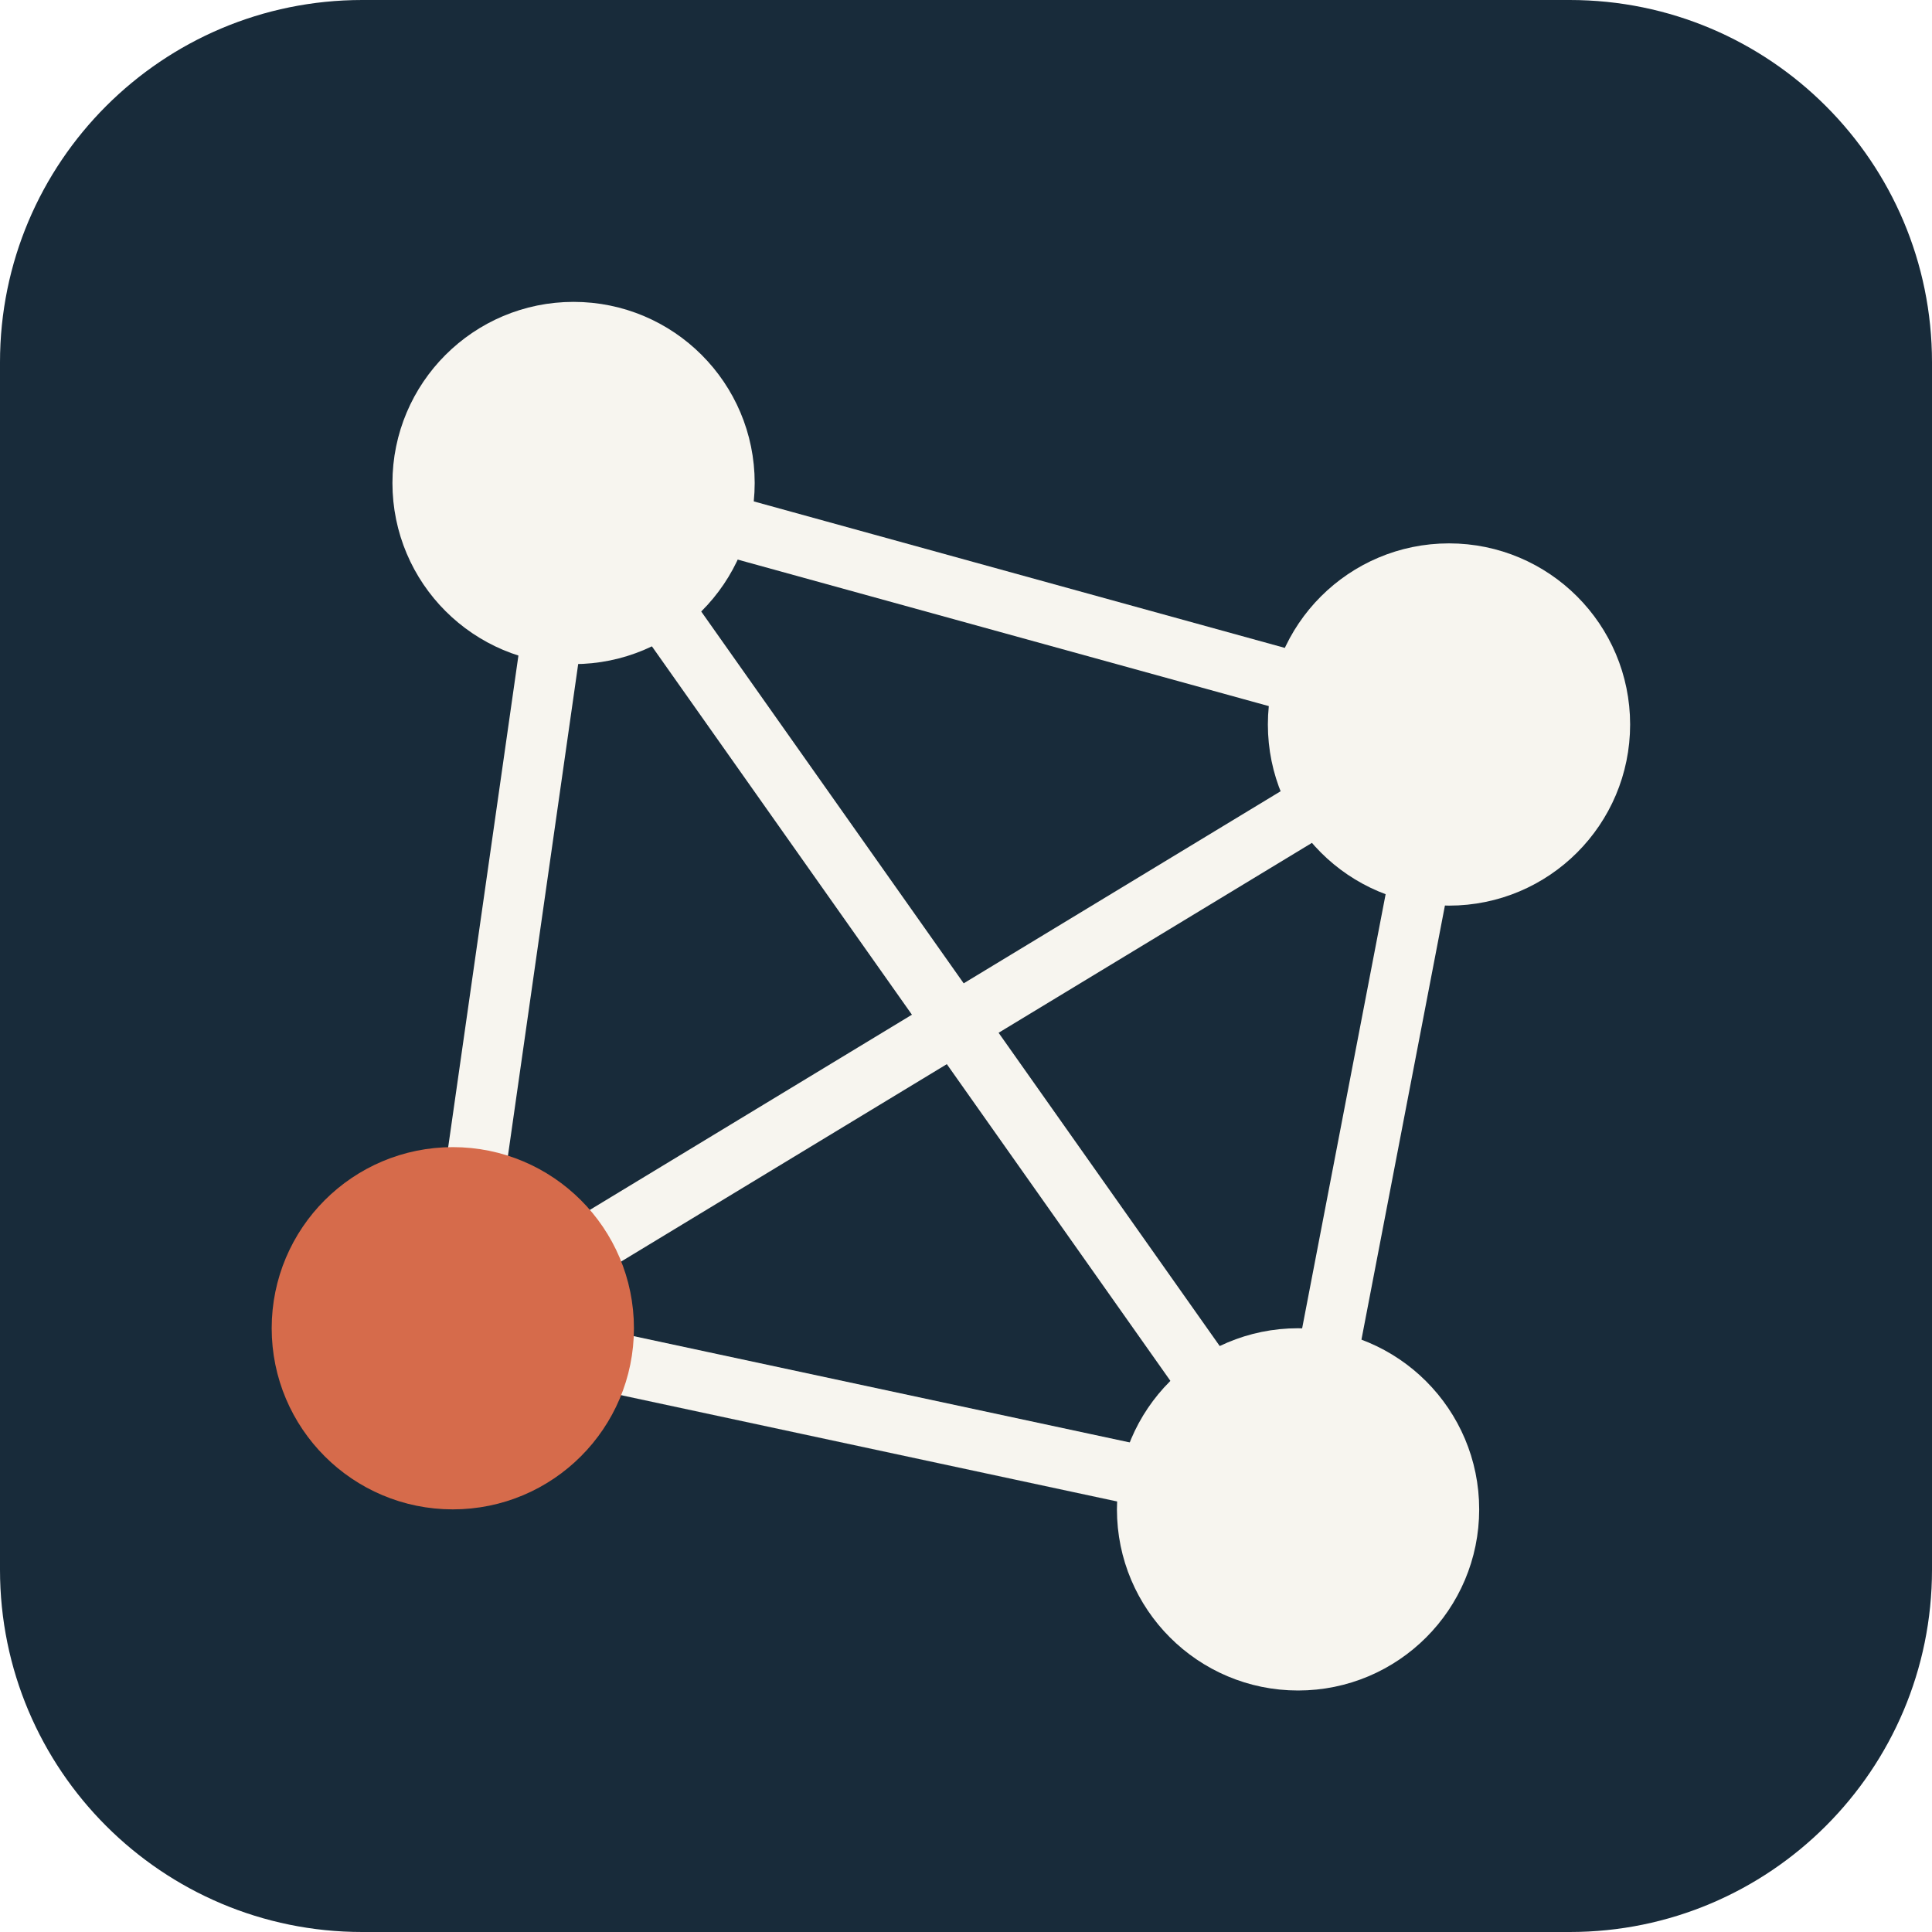
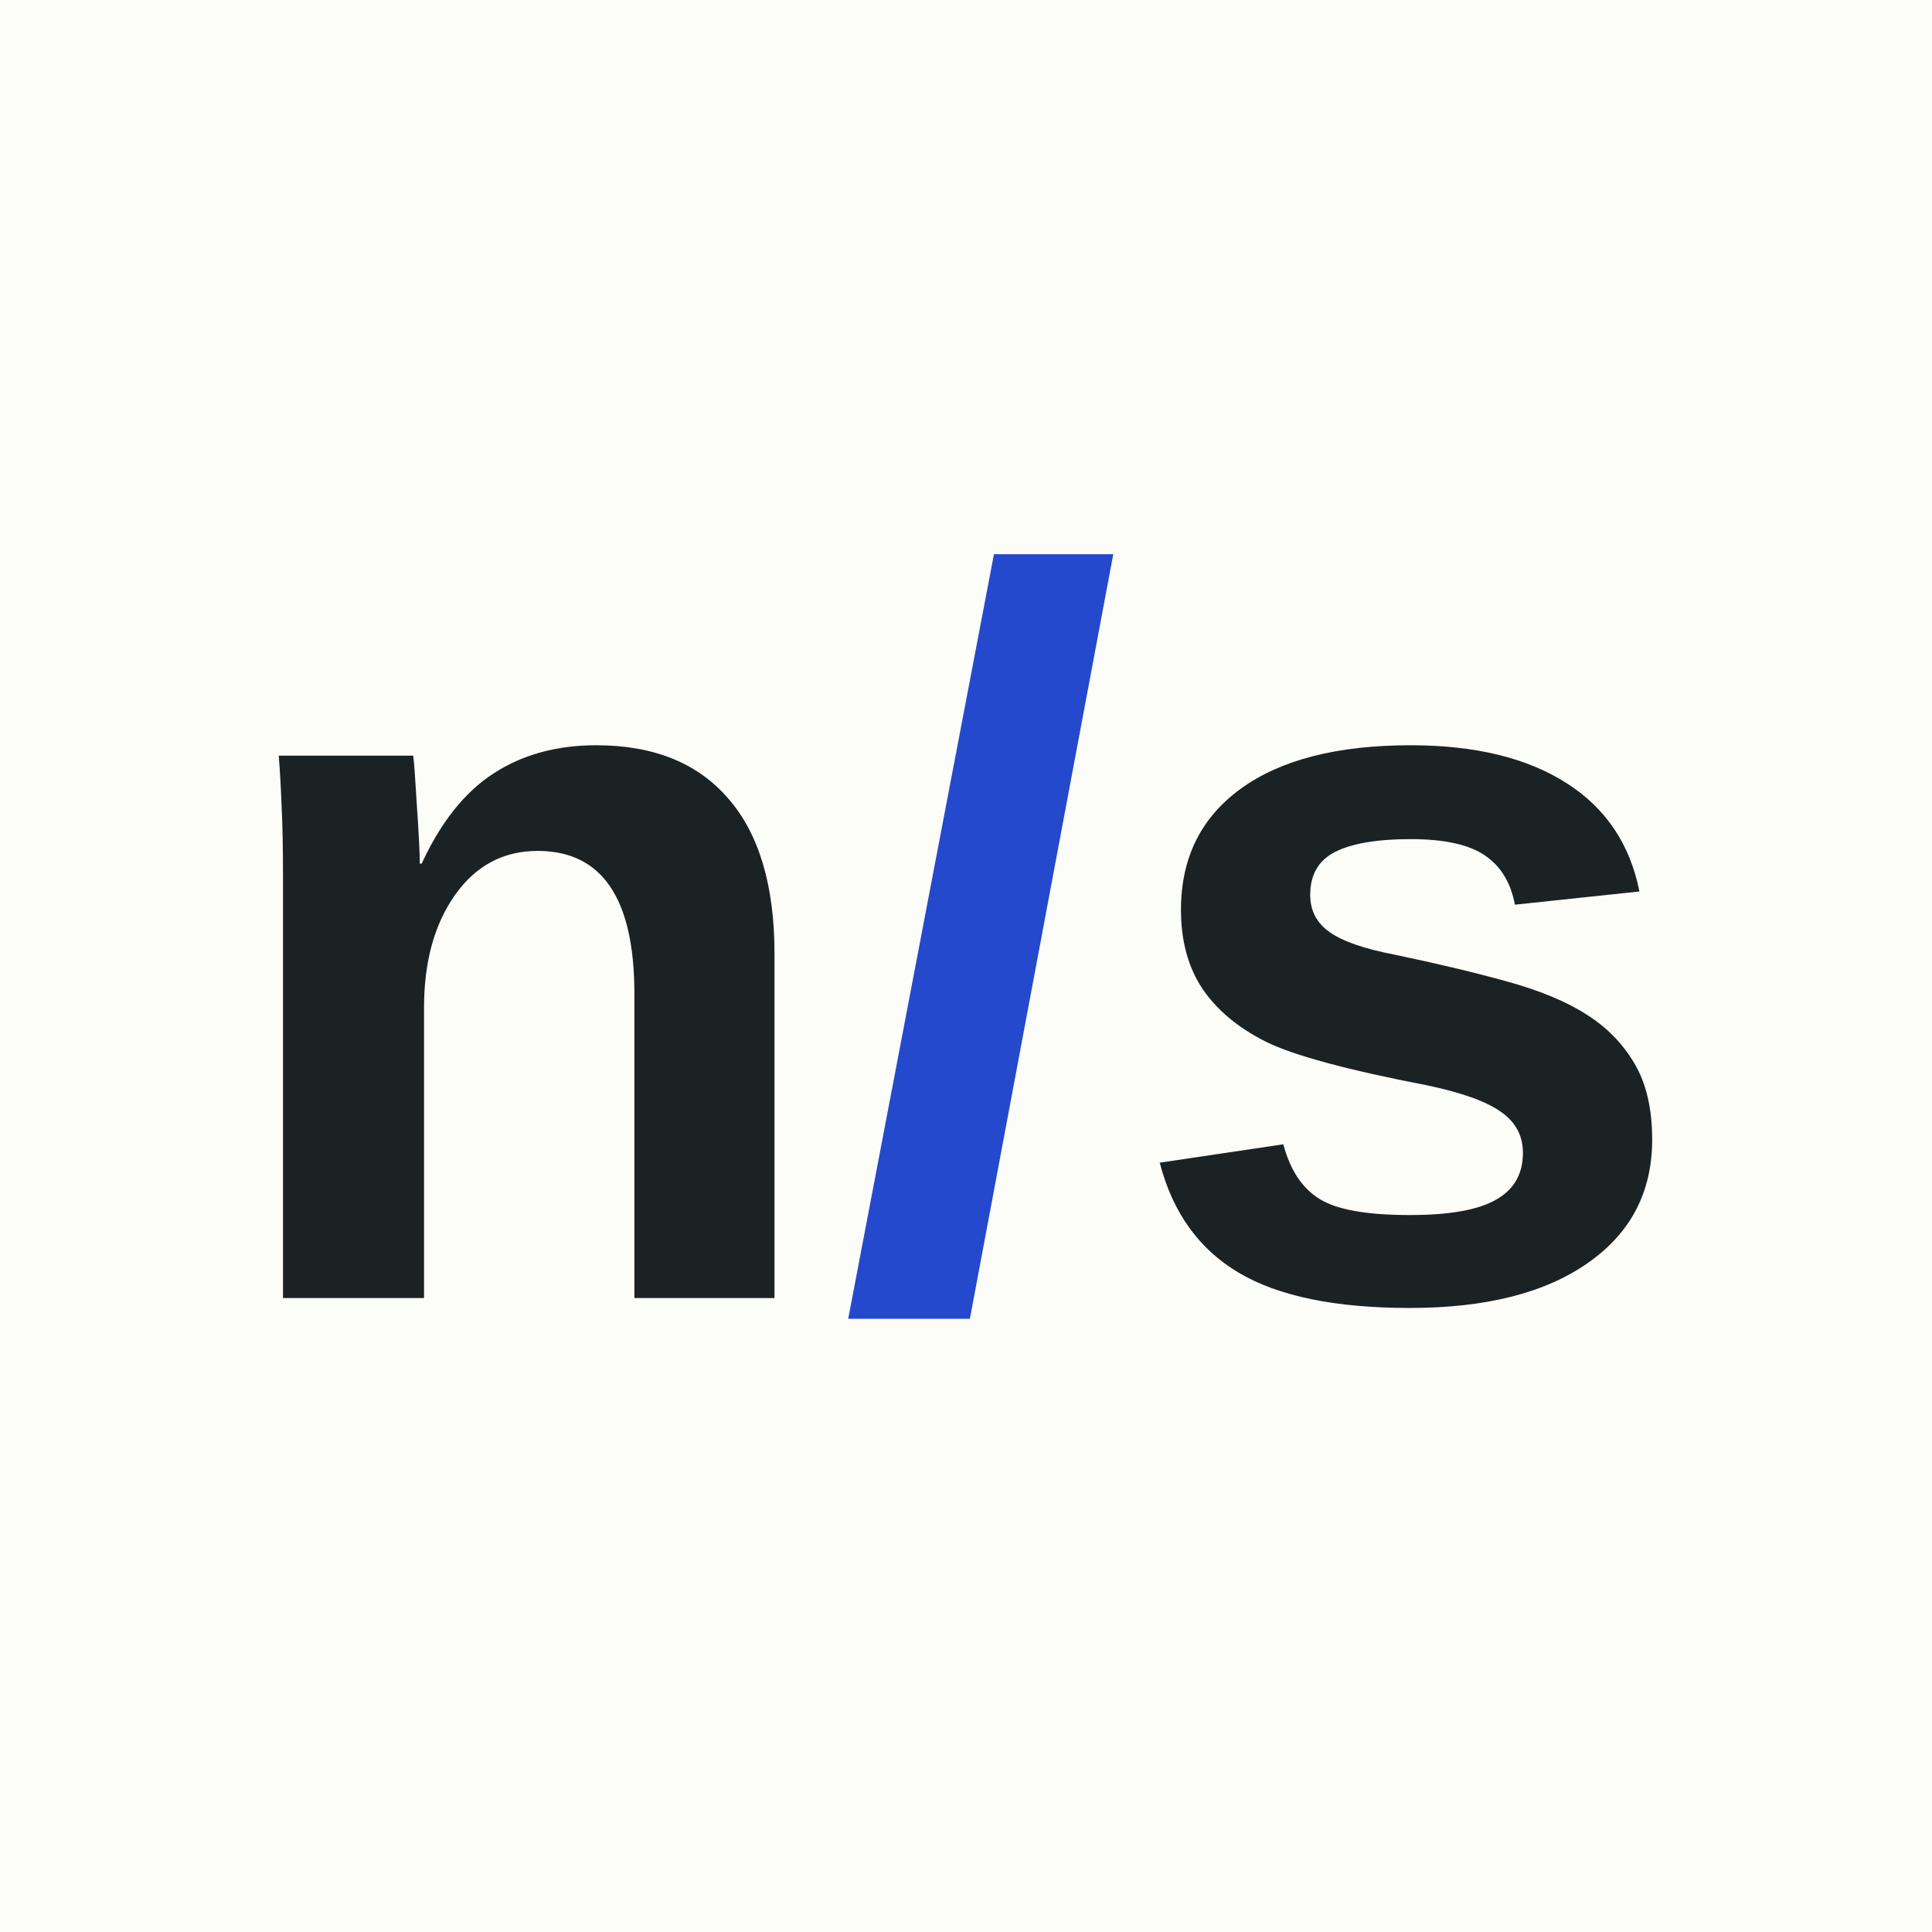
<svg xmlns="http://www.w3.org/2000/svg" viewBox="0 0 64 64">
-   <rect width="64" height="64" rx="12" fill="#182b3a" />
-   <g stroke="#f7f5ef" stroke-width="2">
-     <path d="m19 16 29 8-5 26-28-6 4-28 24 34M15 44l33-20" fill="none" />
-     <circle cx="19" cy="16" r="5" fill="#f7f5ef" />
-     <circle cx="48" cy="24" r="5" fill="#f7f5ef" />
-     <circle cx="15" cy="44" r="5" fill="#d66b4b" stroke="#d66b4b" />
-     <circle cx="43" cy="50" r="5" fill="#f7f5ef" />
-   </g>
+   <path fill="#fcfcf8" d="M0 0h64v64H0z" />
+   <text x="7" y="43" fill="#1b2223" font-family="Arial,sans-serif" font-size="34" font-weight="bold" letter-spacing="-4">n<tspan fill="#2449cc">/</tspan>s</text>
</svg>
